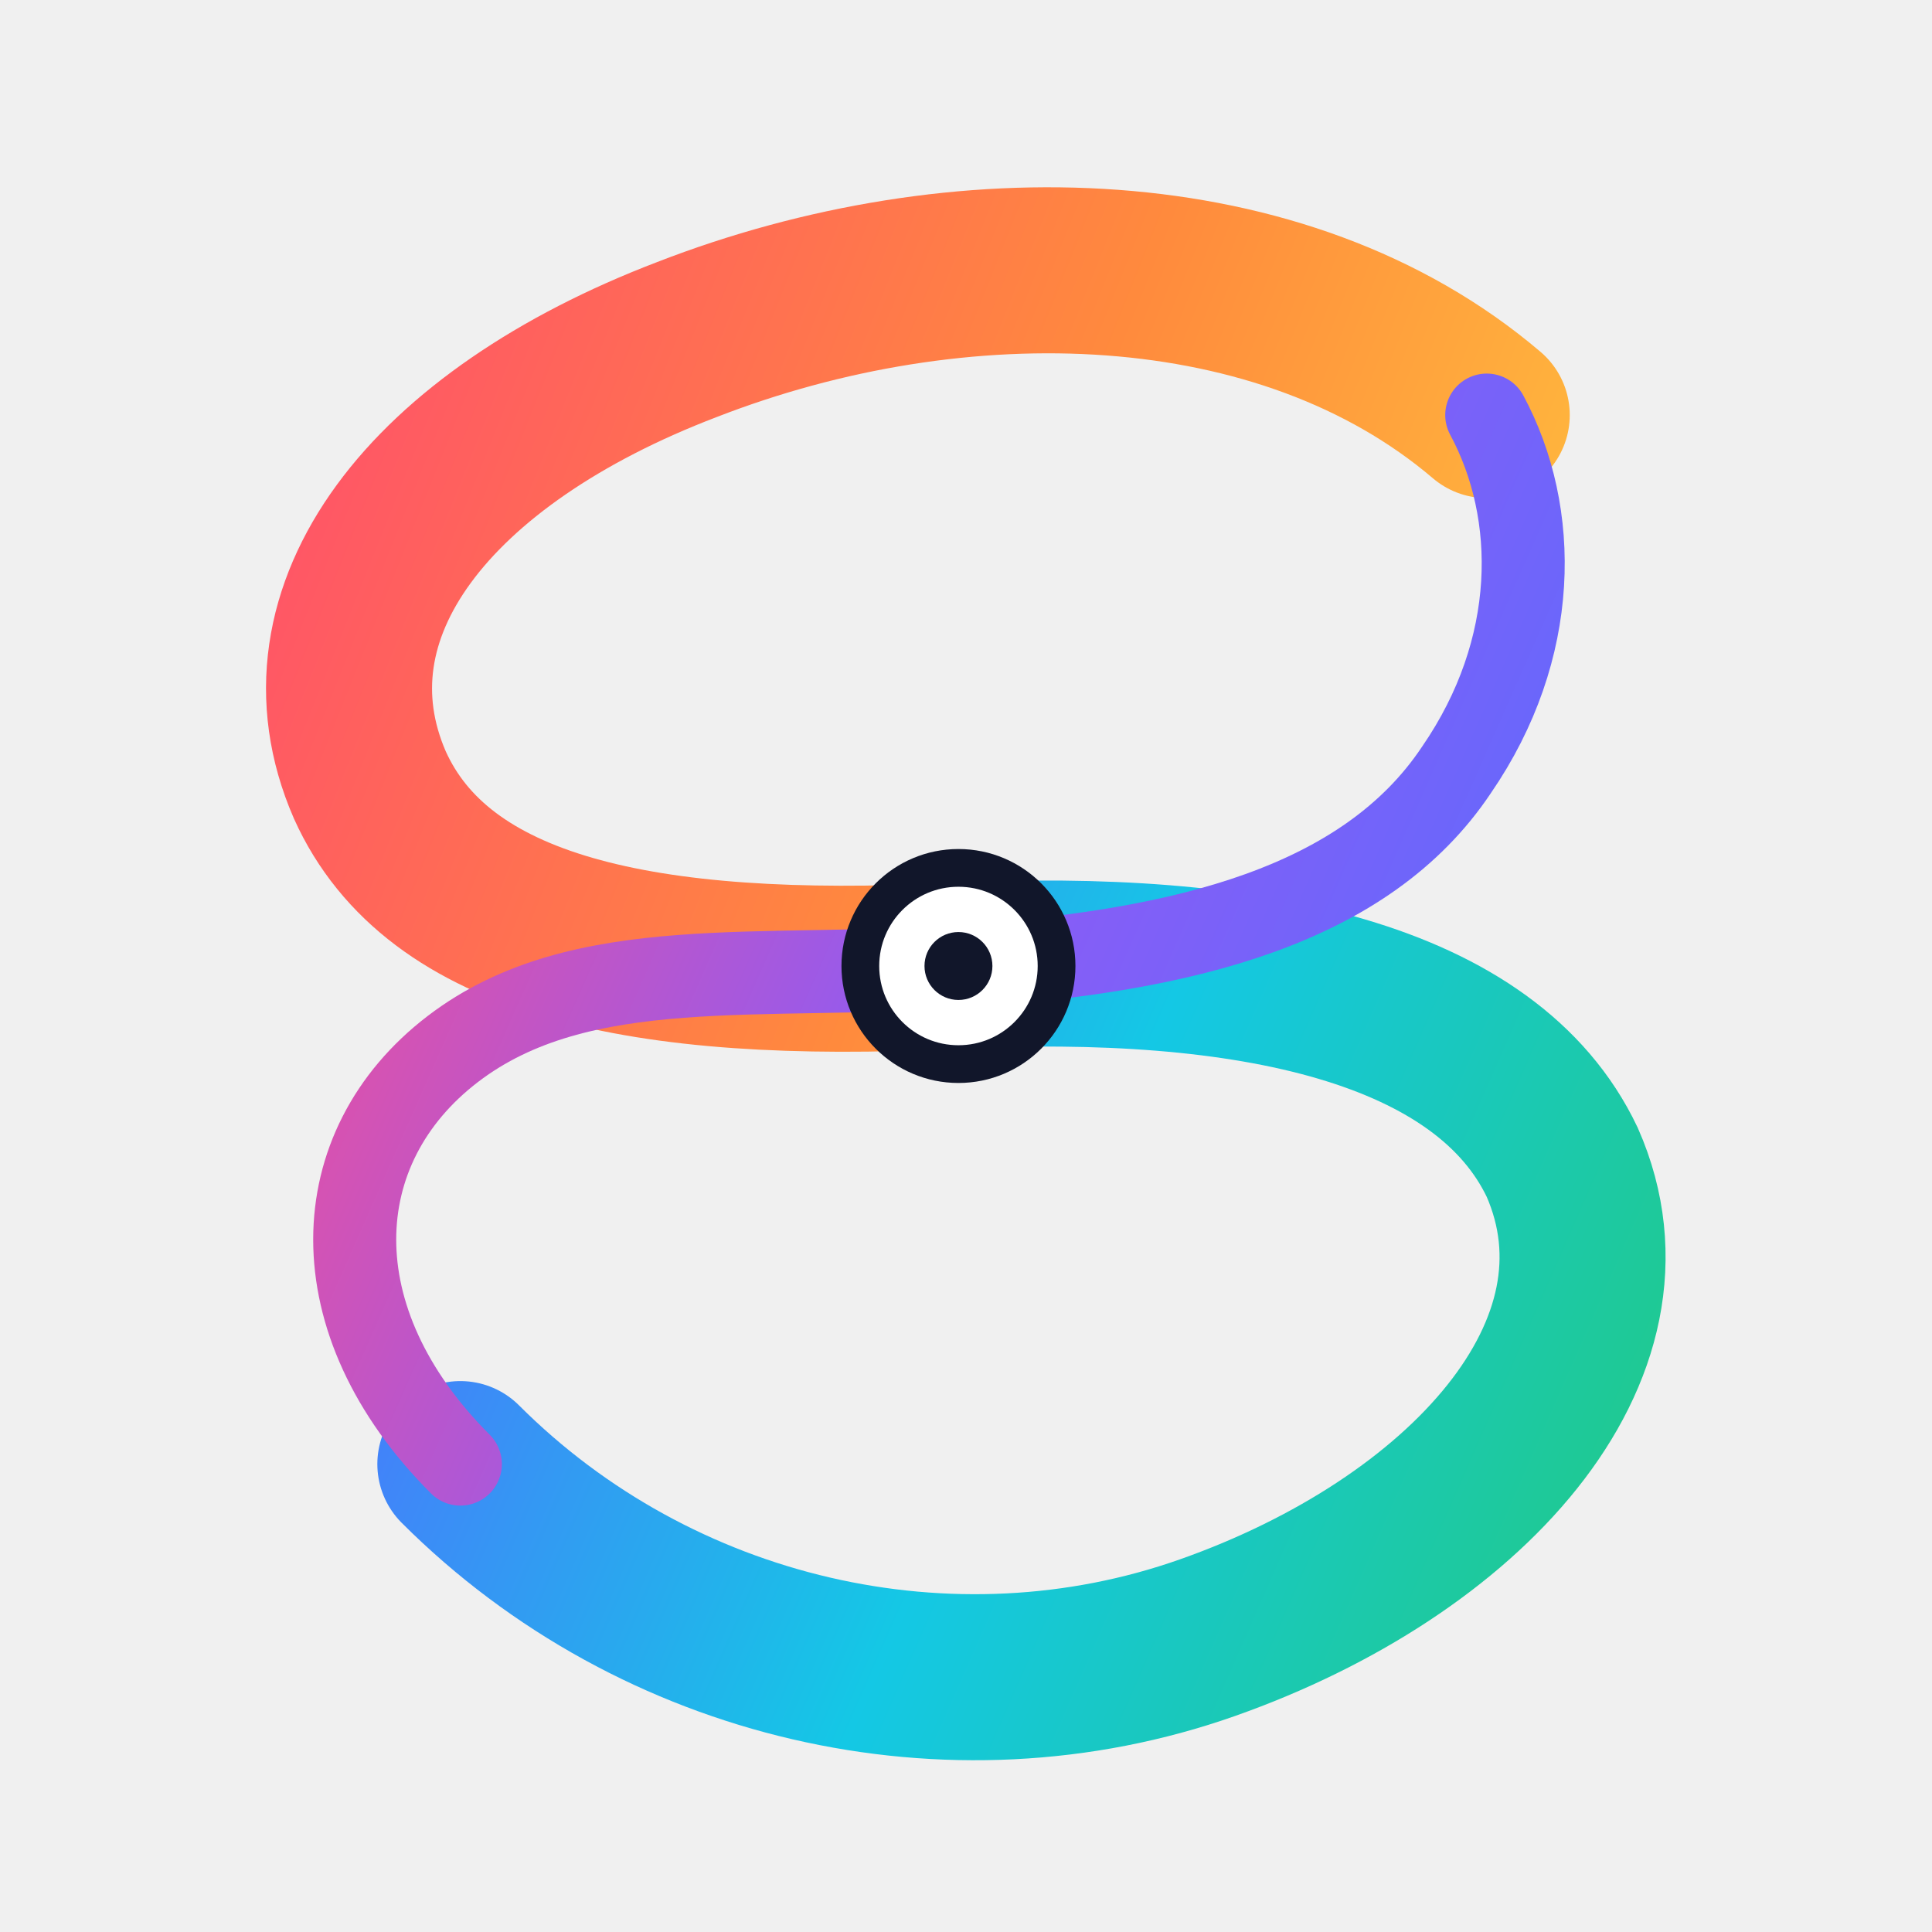
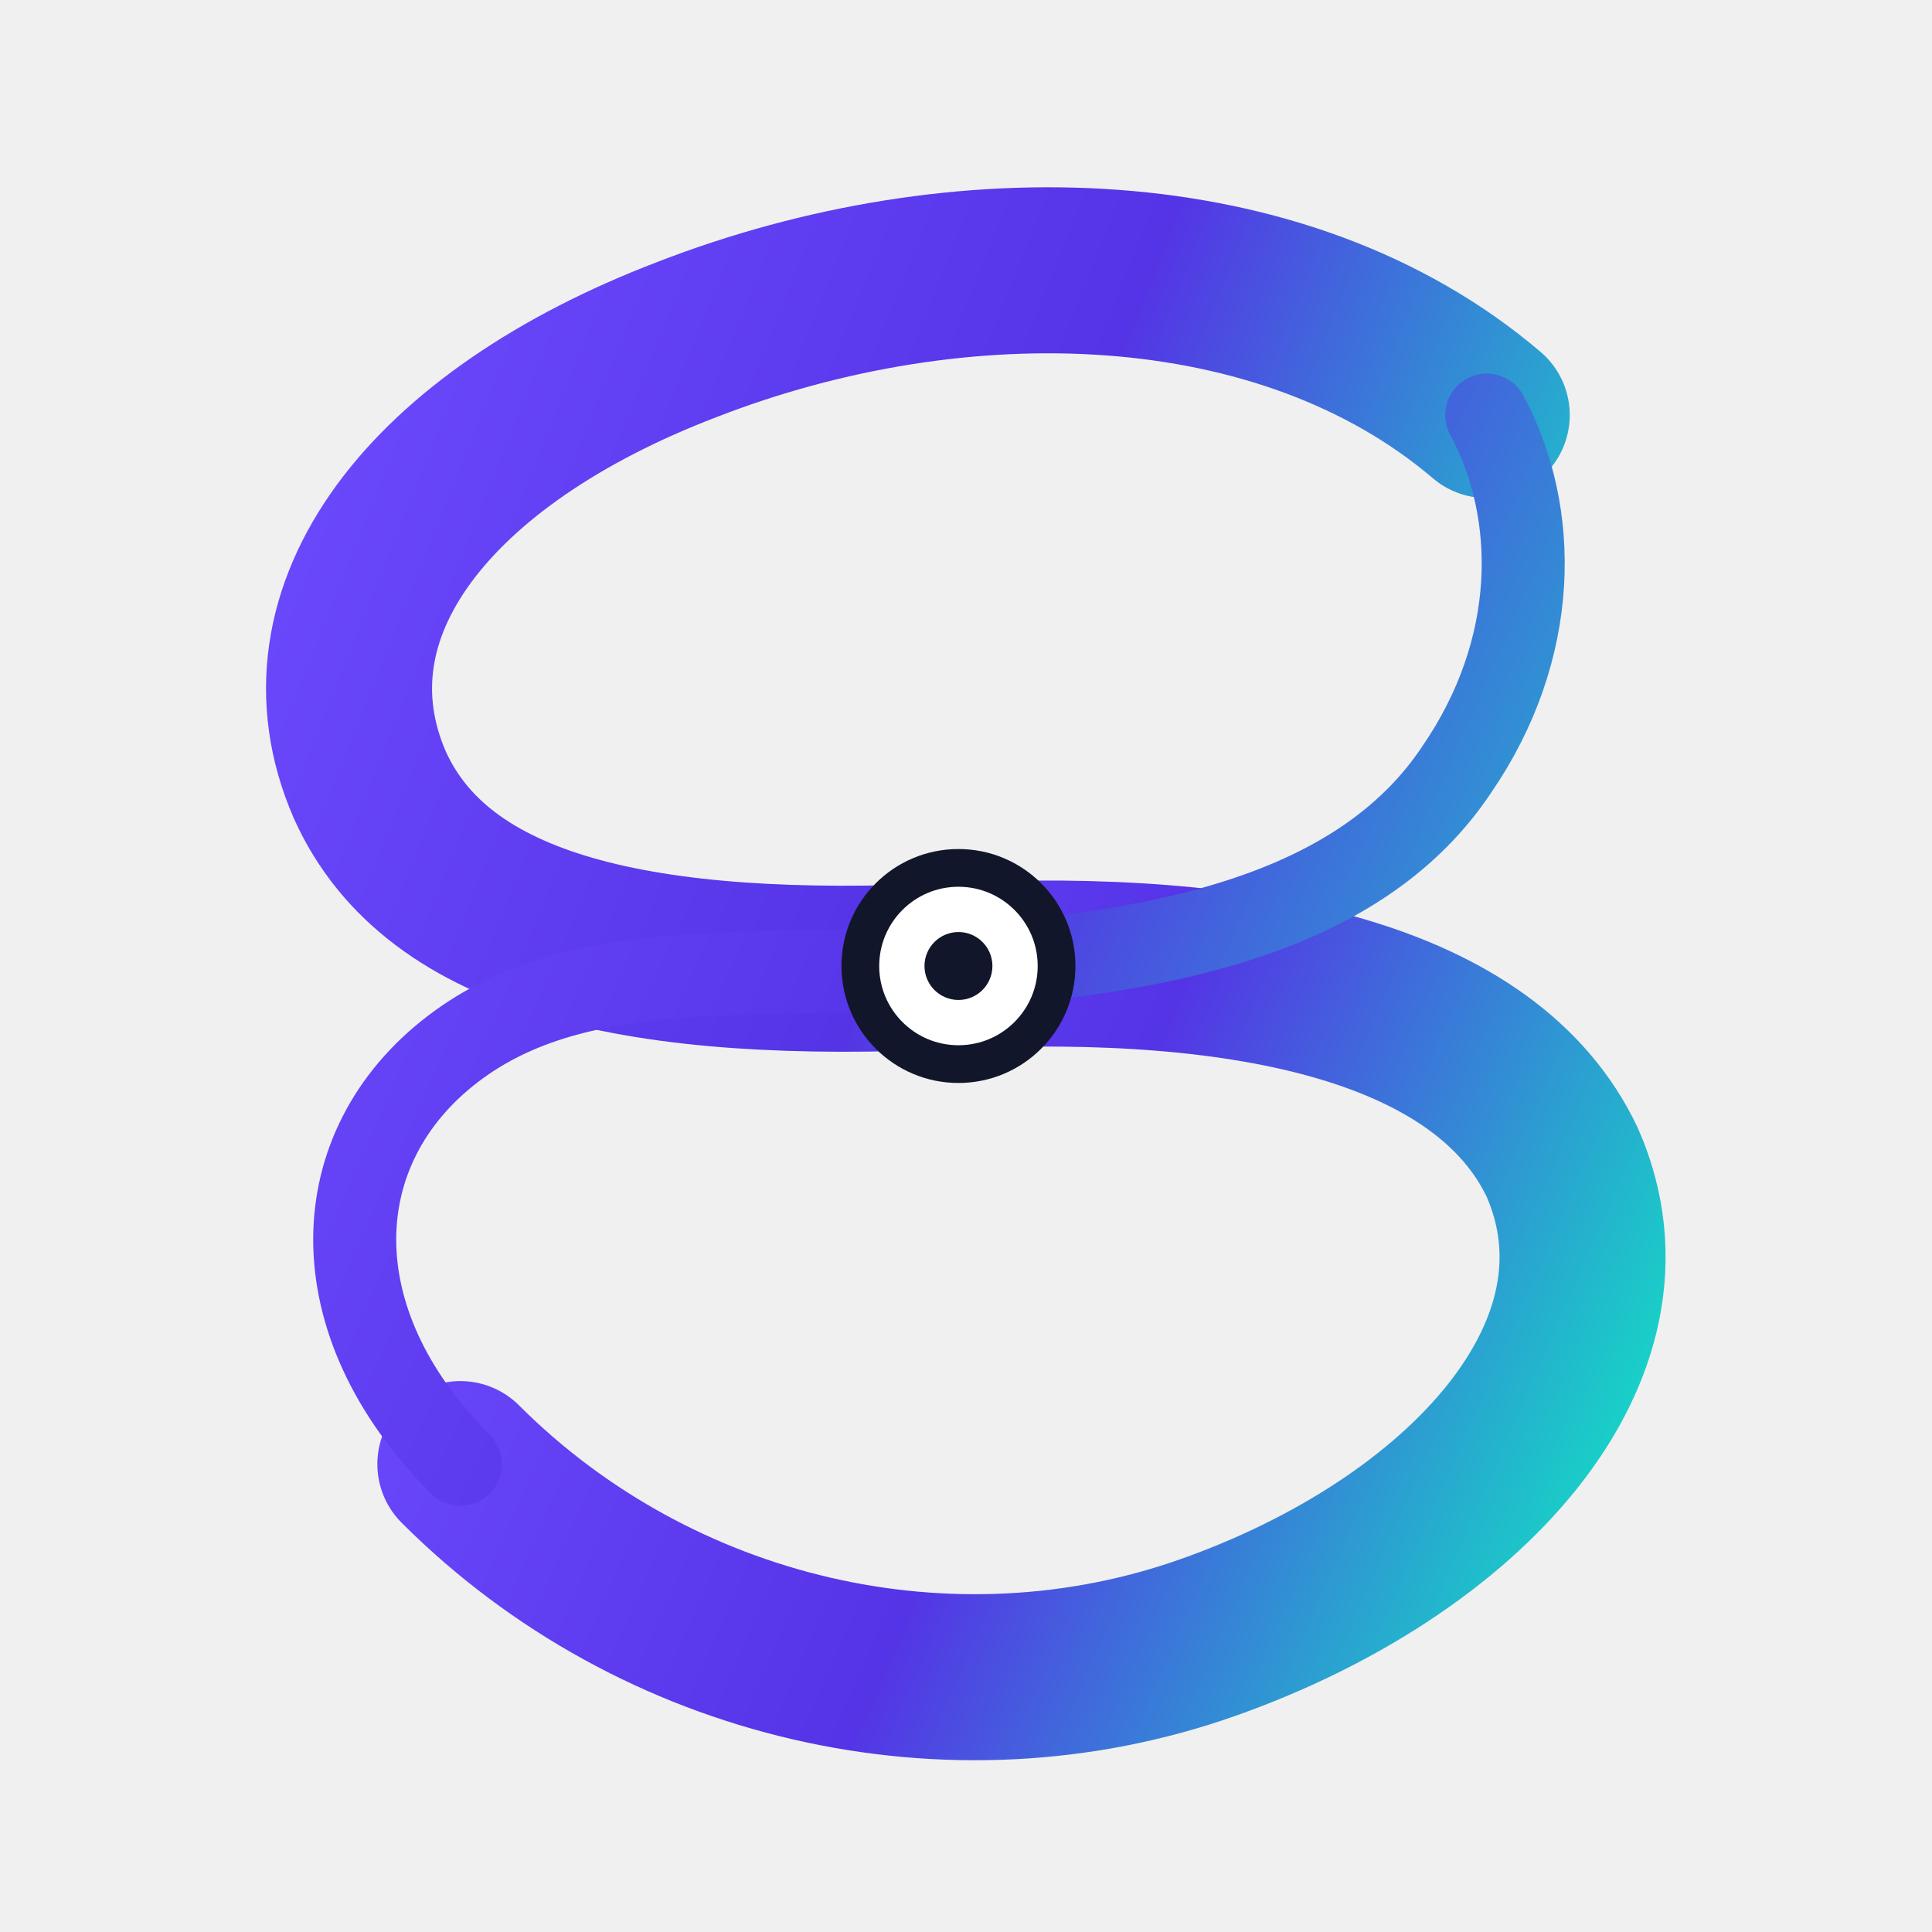
<svg xmlns="http://www.w3.org/2000/svg" viewBox="0 0 256 256" role="img" aria-label="SONARA Prism Wave">
  <defs>
    <linearGradient id="forge" x1="34" y1="38" x2="214" y2="110" gradientUnits="userSpaceOnUse">
-       <stop stop-color="#FF4D6D" />
-       <stop offset=".56" stop-color="#FF8A3D" />
-       <stop offset="1" stop-color="#FFC43D" />
+       <stop stop-color="#6E4BFF" />
+       <stop offset=".56" stop-color="#5533E6" />
+       <stop offset="1" stop-color="#12E1C4" />
    </linearGradient>
    <linearGradient id="canvas" x1="30" y1="92" x2="220" y2="176" gradientUnits="userSpaceOnUse">
-       <stop stop-color="#FF4D8D" />
-       <stop offset=".5" stop-color="#8B5CF6" />
-       <stop offset="1" stop-color="#4F6FFF" />
+       <stop stop-color="#6E4BFF" />
+       <stop offset=".5" stop-color="#5533E6" />
+       <stop offset="1" stop-color="#12E1C4" />
    </linearGradient>
    <linearGradient id="signal" x1="44" y1="154" x2="208" y2="226" gradientUnits="userSpaceOnUse">
-       <stop stop-color="#4F6FFF" />
-       <stop offset=".52" stop-color="#14C8E5" />
-       <stop offset="1" stop-color="#20C98B" />
+       <stop stop-color="#6E4BFF" />
+       <stop offset=".52" stop-color="#5533E6" />
+       <stop offset="1" stop-color="#12E1C4" />
    </linearGradient>
  </defs>
  <g fill="none" stroke-linecap="round">
    <path d="M197 55C170 32 127 31 91 45C57 58 39 81 49 104C58 124 85 130 126 128" stroke="url(#forge)" stroke-width="22" />
    <path d="M126 128C166 126 197 133 207 154C218 179 194 205 160 217C126 229 87 220 61 194" stroke="url(#signal)" stroke-width="22" />
    <path d="M61 194C42 175 43 152 60 139C77 126 101 130 128 128C157 126 181 120 193 102C204 86 204 68 197 55" stroke="url(#canvas)" stroke-width="11" />
  </g>
  <circle cx="127" cy="128" r="13" fill="#FFFFFF" stroke="#11162A" stroke-width="5" />
  <circle cx="127" cy="128" r="4.5" fill="#11162A" />
</svg>
